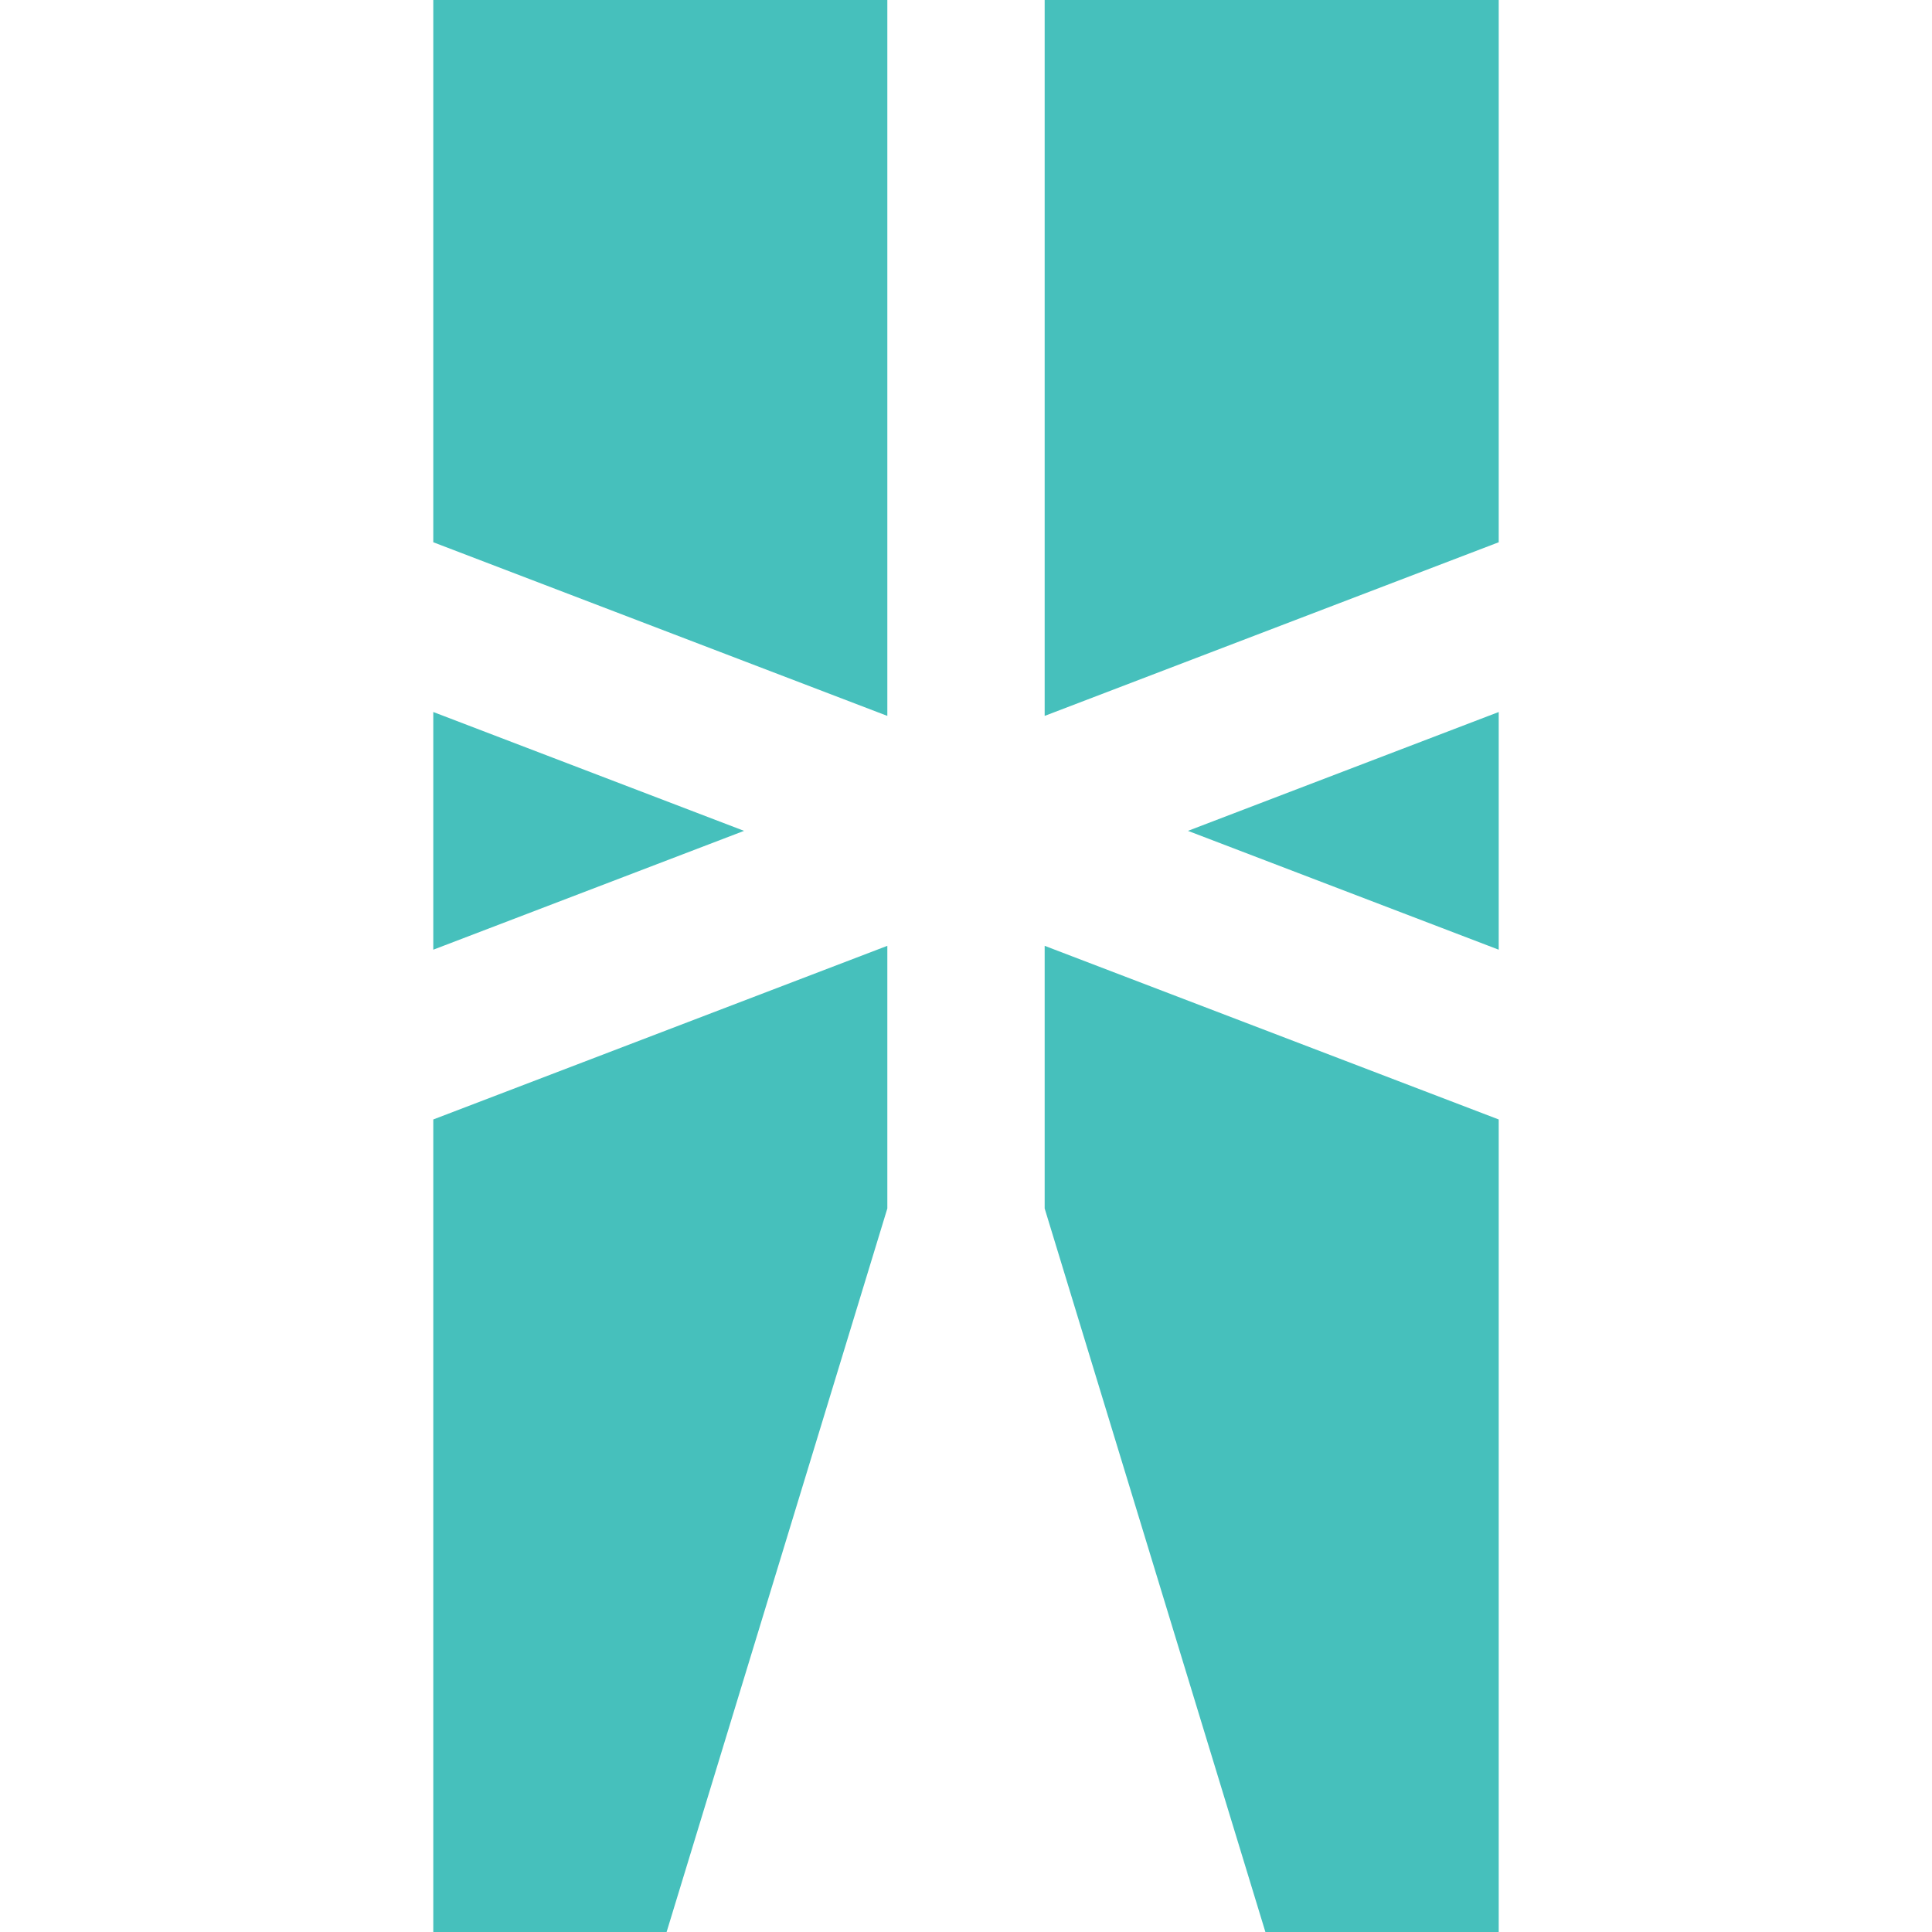
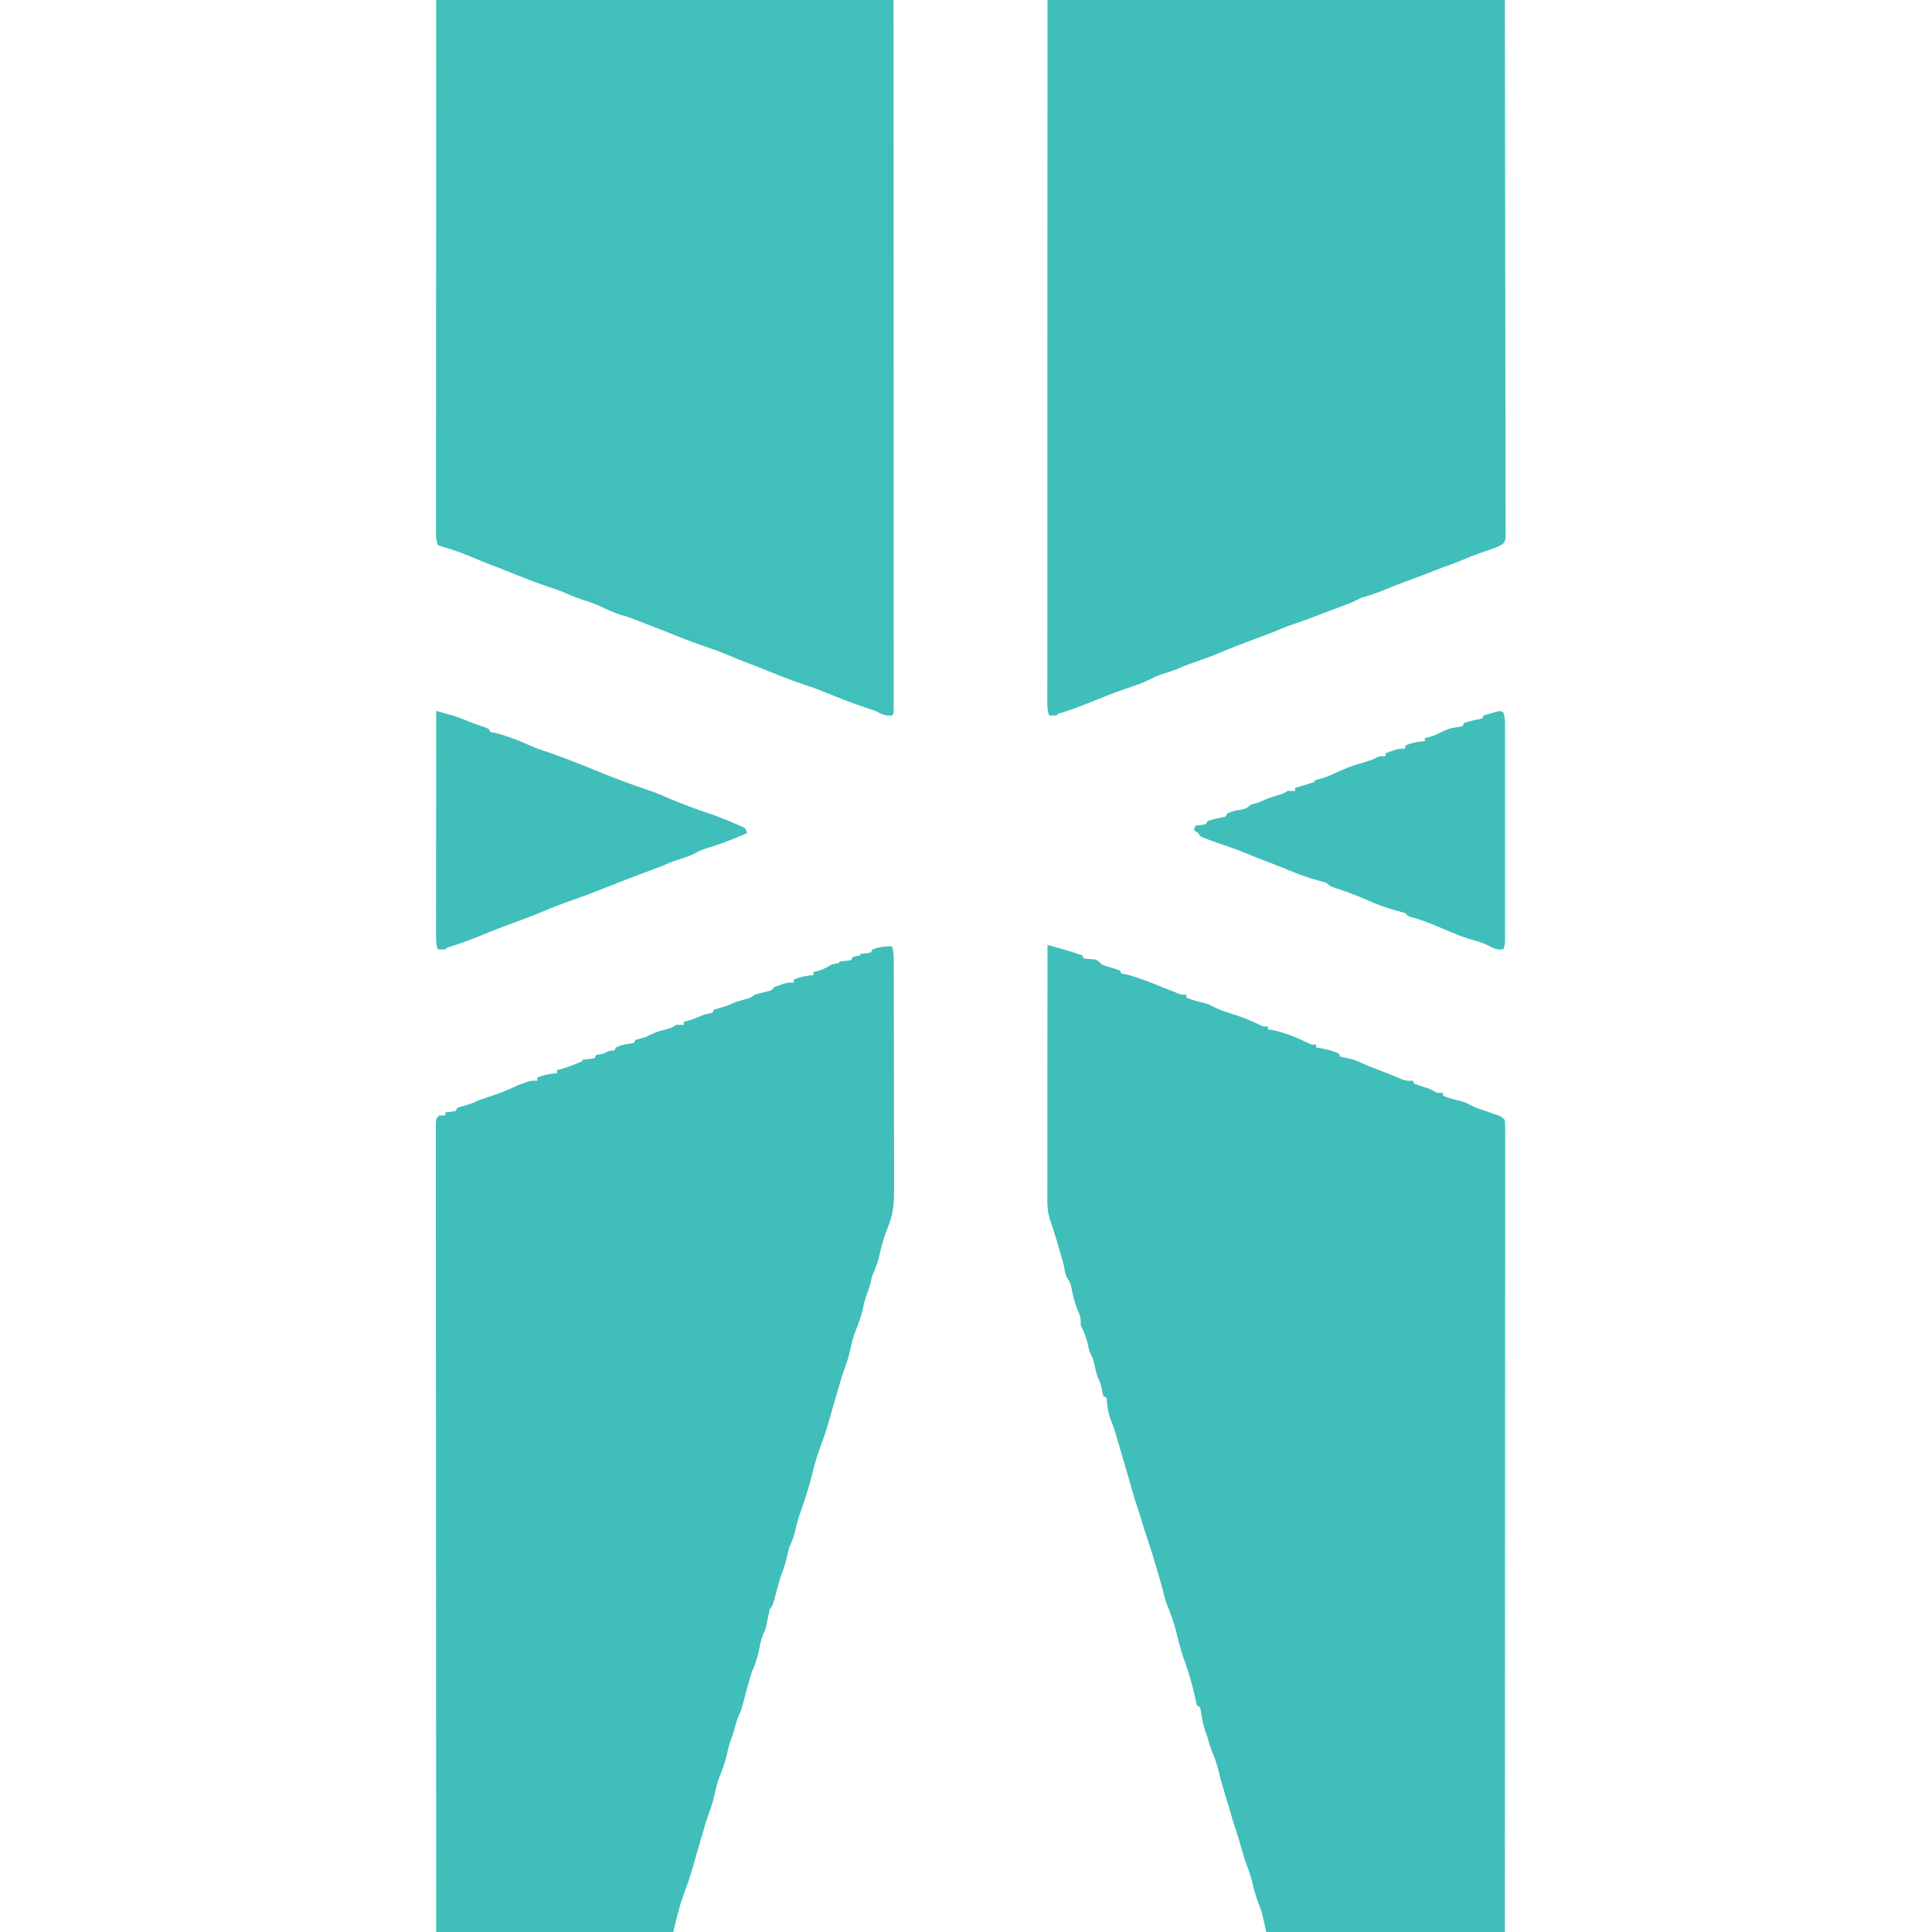
- <svg xmlns="http://www.w3.org/2000/svg" version="1.1" id="Ballerina-logo" x="0px" y="0px" viewBox="0 0 1024 1024" style="enable-background:new 0 0 1024 1024;" xml:space="preserve">
-   <style type="text/css">
- 	.st0{fill:#46C0BC;}
- </style>
-   <path class="st0" d="M229.65,287.404V0h240.654v379.438L229.65,287.404z M229.65,503.363  l164.714-62.992l-164.714-62.992V503.363z M229.65,593.339V1024h123.664l116.99-383.49  V501.306L229.65,593.339z M794.35,287.404V0H553.696v379.438L794.35,287.404z   M794.35,377.38l-164.714,62.992l164.714,62.992V377.38z M553.696,501.306v139.204  L670.686,1024h123.664V593.339L553.696,501.306z" />
+ <svg xmlns="http://www.w3.org/2000/svg" version="1.1" width="1280" height="1280">
+   <path d="M0 0 C2.22 0.63 4.45 1.27 6.67 1.9 C8.52 2.43 8.52 2.43 10.42 2.97 C14.67 4.19 18.85 5.45 23 7 C23.33 7.66 23.66 8.32 24 9 C26.26 9.36 28.49 9.44 30.77 9.56 C33.49 10.1 34.07 11.07 36 13 C38.92 14.15 38.92 14.15 42.12 15.06 C44.1 15.65 46.07 16.29 48 17 C48.5 17.99 48.5 17.99 49 19 C50.66 19.38 52.33 19.71 54 20 C60.57 21.98 66.99 24.33 73.34 26.92 C76.53 28.22 79.73 29.49 82.94 30.75 C84.02 31.18 85.1 31.61 86.21 32.05 C88.98 33.16 88.98 33.16 92 33 C92 33.66 92 34.32 92 35 C97.7 37.04 97.7 37.04 103.56 38.44 C106.61 39.14 109.09 40.48 111.84 41.96 C115.37 43.66 119.1 44.71 122.82 45.89 C129.02 47.88 134.87 50.19 140.72 53.05 C143.05 54.19 143.05 54.19 146 54 C146 54.66 146 55.32 146 56 C146.85 56.12 147.7 56.23 148.57 56.36 C157.12 57.96 165.42 61.52 173.23 65.3 C175.15 66.18 175.15 66.18 178 66 C178 66.66 178 67.32 178 68 C178.8 68.1 179.61 68.21 180.44 68.31 C184.74 69.14 188.98 70.23 193 72 C193.33 72.66 193.66 73.32 194 74 C195.82 74.54 195.82 74.54 198 74.88 C202.05 75.7 205.42 76.97 209.14 78.73 C213.84 80.82 218.65 82.61 223.44 84.45 C226.95 85.8 230.43 87.18 233.87 88.7 C236.9 89.96 238.77 90.29 242 90 C242.33 90.66 242.66 91.32 243 92 C244.93 92.74 246.9 93.39 248.88 94 C252.38 95.08 254.93 95.95 258 98 C259.32 98 260.64 98 262 98 C262 98.66 262 99.32 262 100 C267.7 102.04 267.7 102.04 273.56 103.44 C276.68 104.16 279.21 105.56 282.04 107.03 C284.62 108.31 287.25 109.14 290 110 C291.92 110.66 293.84 111.32 295.75 112 C297.17 112.5 297.17 112.5 298.61 113 C301 114 301 114 303 116 C303.2 118.91 303.26 121.73 303.25 124.65 C303.25 125.56 303.25 126.47 303.25 127.41 C303.26 130.49 303.25 133.58 303.24 136.67 C303.24 138.89 303.24 141.11 303.25 143.33 C303.25 149.46 303.24 155.59 303.23 161.72 C303.22 167.64 303.23 173.56 303.23 179.49 C303.23 191.61 303.22 203.73 303.21 215.85 C303.2 227.85 303.19 239.86 303.19 251.86 C303.19 252.61 303.19 253.36 303.19 254.12 C303.19 257.91 303.19 261.7 303.19 265.48 C303.18 292.33 303.17 319.17 303.15 346.01 C303.13 372.09 303.12 398.17 303.11 424.25 C303.11 425.06 303.11 425.86 303.11 426.69 C303.11 434.76 303.1 442.82 303.1 450.89 C303.1 467.33 303.09 483.77 303.08 500.21 C303.08 501.34 303.08 501.34 303.08 502.5 C303.08 525.68 303.06 548.85 303.05 572.02 C303.05 573.97 303.05 573.97 303.05 575.96 C303.03 601.97 303.02 627.99 303 654 C250.86 654 198.72 654 145 654 C144.01 649.71 143.02 645.42 142 641 C141.03 638.31 140.06 635.62 139.04 632.96 C137.39 628.28 136.23 623.48 135.03 618.68 C134.1 615.36 132.99 612.25 131.76 609.05 C130.49 605.61 129.5 602.09 128.5 598.56 C127 593.35 125.47 588.17 123.68 583.05 C122.91 580.73 122.25 578.38 121.58 576.03 C120.94 573.8 120.27 571.58 119.6 569.36 C114.96 554.12 114.96 554.12 113.38 547.38 C112.28 542.79 110.73 538.58 108.91 534.23 C107.68 531.22 106.86 528.14 106 525 C105.5 523.58 105 522.17 104.5 520.75 C102.97 516.3 102.21 511.84 101.53 507.19 C101.27 506.1 101.27 506.1 101 505 C100.34 504.67 99.68 504.34 99 504 C98.49 501.9 97.99 499.79 97.56 497.66 C95.78 489.21 93.11 481.01 90.25 472.86 C88.45 467.63 87.06 462.36 85.75 456.98 C83.99 449.96 81.83 443.26 78.96 436.62 C77.96 433.9 77.27 431.17 76.59 428.36 C75.39 423.55 73.95 418.81 72.56 414.06 C72.26 413.03 71.96 412 71.65 410.93 C69.9 404.91 68.03 398.94 66 393 C64.21 387.69 62.54 382.39 61 377 C60.28 374.8 59.53 372.6 58.78 370.41 C58 367.99 57.29 365.55 56.6 363.11 C54.41 355.4 52.13 347.72 49.88 340.03 C49.09 337.29 48.29 334.56 47.5 331.82 C47.06 330.32 46.63 328.82 46.19 327.31 C45.9 326.3 45.9 326.3 45.6 325.27 C44.57 321.76 43.42 318.37 42 315 C40.29 310.57 39.66 306.55 39.34 301.86 C39.23 301.24 39.12 300.63 39 300 C38.34 299.67 37.68 299.34 37 299 C36.44 297.07 36.44 297.07 36 294.69 C35.55 292.28 35.14 290.28 34.03 288.08 C32.28 284.55 31.66 280.7 30.78 276.88 C30.12 274.08 30.12 274.08 29 271.99 C27.72 269.44 27.19 266.91 26.56 264.12 C25.51 259.69 24.08 256.06 22 252 C22.01 251.21 22.02 250.43 22.03 249.62 C22 246.74 21.38 245.11 20.19 242.5 C18.03 237.43 16.87 232.38 15.81 226.98 C15.14 223.97 15.14 223.97 13.47 221.49 C11.76 218.59 11.46 216.32 11 213 C10.41 210.74 9.78 208.49 9.12 206.25 C8.77 205.02 8.41 203.8 8.04 202.54 C7.53 200.79 7.53 200.79 7 199 C6.73 198.07 6.46 197.14 6.18 196.18 C4.77 191.42 3.26 186.7 1.65 182.01 C0.19 177.49 -0.12 173.62 -0.12 168.84 C-0.12 168.12 -0.12 167.39 -0.12 166.65 C-0.12 164.23 -0.12 161.81 -0.11 159.39 C-0.11 157.66 -0.11 155.92 -0.11 154.19 C-0.11 149.48 -0.11 144.77 -0.1 140.05 C-0.1 135.13 -0.09 130.21 -0.09 125.29 C-0.09 115.97 -0.08 106.65 -0.07 97.32 C-0.06 86.71 -0.06 76.1 -0.05 65.49 C-0.04 43.66 -0.02 21.83 0 0 Z " fill="#40BEBA" transform="translate(694,626)" />
+   <path d="M0 0 C1.14 3.64 1.13 7.07 1.14 10.87 C1.14 11.9 1.14 11.9 1.15 12.96 C1.16 15.27 1.16 17.59 1.16 19.9 C1.17 21.56 1.17 23.22 1.18 24.88 C1.19 29.39 1.2 33.9 1.2 38.4 C1.2 41.22 1.21 44.04 1.21 46.86 C1.23 55.69 1.24 64.51 1.24 73.34 C1.24 83.52 1.26 93.69 1.29 103.87 C1.31 111.74 1.32 119.61 1.32 127.49 C1.32 132.18 1.33 136.88 1.35 141.58 C1.36 146.01 1.37 150.43 1.36 154.85 C1.36 156.47 1.36 158.09 1.37 159.71 C1.42 168.23 1.19 175.96 -2 184 C-2.34 184.93 -2.68 185.86 -3.03 186.82 C-3.33 187.58 -3.63 188.34 -3.94 189.12 C-5.91 194.41 -7.27 199.76 -8.52 205.25 C-9.58 209.8 -11.12 213.75 -13 218 C-13.63 220.08 -13.63 220.08 -14 221.94 C-14.64 224.71 -15.45 227.29 -16.5 229.94 C-17.88 233.48 -18.7 236.99 -19.47 240.71 C-20.66 245.88 -22.53 250.83 -24.5 255.75 C-25.83 259.21 -26.65 262.69 -27.44 266.31 C-28.6 271.59 -30.17 276.52 -32.09 281.57 C-33.25 284.67 -34.14 287.81 -35 291 C-36.34 295.73 -37.73 300.43 -39.15 305.13 C-40.12 308.39 -41.02 311.66 -41.94 314.94 C-43.68 321.08 -45.76 327.03 -48 333 C-50 338.46 -51.51 343.97 -52.88 349.62 C-55.02 358.49 -57.91 367.01 -60.91 375.62 C-62.17 379.27 -63.22 382.84 -64 386.62 C-64.84 390.68 -66.34 394.2 -68 398 C-68.58 400 -69.06 402 -69.54 404.02 C-70.44 407.89 -71.47 411.7 -72.97 415.38 C-73.99 417.98 -74.74 420.54 -75.44 423.25 C-79.15 437.15 -79.15 437.15 -81 439 C-81.8 442.51 -82.48 446.05 -83.18 449.58 C-84 453 -84 453 -84.98 454.93 C-86.91 458.84 -87.51 463.29 -88.41 467.54 C-89.48 472.31 -91.01 476.51 -93 481 C-93.71 483.24 -94.37 485.49 -95 487.75 C-95.51 489.57 -95.51 489.57 -96.03 491.43 C-96.63 493.65 -97.23 495.88 -97.82 498.11 C-99.89 505.97 -99.89 505.97 -101.56 509.69 C-102.92 512.81 -103.71 515.68 -104.47 518.97 C-105.01 521.04 -105.71 522.95 -106.5 524.94 C-107.88 528.48 -108.7 531.99 -109.47 535.71 C-110.66 540.88 -112.53 545.83 -114.5 550.75 C-115.83 554.21 -116.65 557.69 -117.44 561.31 C-118.6 566.59 -120.17 571.52 -122.09 576.57 C-123.25 579.67 -124.14 582.81 -125 586 C-126.34 590.73 -127.73 595.43 -129.15 600.13 C-130.12 603.39 -131.02 606.66 -131.94 609.94 C-133.68 616.08 -135.76 622.03 -138 628 C-141.01 636.21 -142.86 644.44 -145 653 C-196.81 653 -248.62 653 -302 653 C-302.04 590.46 -302.04 590.46 -302.05 570.87 C-302.05 570.18 -302.05 569.49 -302.05 568.78 C-302.07 545.49 -302.08 522.21 -302.08 498.92 C-302.08 498.17 -302.09 497.41 -302.09 496.62 C-302.09 480.12 -302.1 463.61 -302.1 447.11 C-302.1 439.01 -302.11 430.92 -302.11 422.82 C-302.11 422.02 -302.11 421.21 -302.11 420.38 C-302.12 394.25 -302.13 368.13 -302.15 342 C-302.17 315.16 -302.18 288.32 -302.19 261.48 C-302.19 257.69 -302.19 253.9 -302.19 250.12 C-302.19 249.37 -302.19 248.63 -302.19 247.86 C-302.19 235.84 -302.2 223.82 -302.21 211.8 C-302.23 199.72 -302.23 187.65 -302.23 175.58 C-302.23 169.04 -302.23 162.49 -302.24 155.94 C-302.25 149.96 -302.25 143.98 -302.24 137.99 C-302.24 135.82 -302.24 133.65 -302.25 131.47 C-302.26 128.54 -302.25 125.6 -302.25 122.66 C-302.25 121.8 -302.26 120.94 -302.26 120.06 C-302.23 114.23 -302.23 114.23 -300 112 C-298.68 112 -297.36 112 -296 112 C-296 111.34 -296 110.68 -296 110 C-294.87 109.88 -293.73 109.75 -292.56 109.62 C-290.8 109.32 -290.8 109.32 -289 109 C-288.5 108.01 -288.5 108.01 -288 107 C-285.86 106.22 -285.86 106.22 -283.19 105.5 C-279.89 104.6 -277.03 103.56 -274 102 C-272.7 101.54 -271.38 101.1 -270.06 100.69 C-262.55 98.24 -255.07 95.54 -248 92 C-246.51 91.43 -245.01 90.89 -243.5 90.38 C-242.75 90.11 -241.99 89.85 -241.22 89.59 C-239 89 -239 89 -235 89 C-235 88.34 -235 87.68 -235 87 C-230.67 84.97 -226.71 84.48 -222 84 C-222 83.34 -222 82.68 -222 82 C-220.58 81.63 -220.58 81.63 -219.12 81.25 C-214.27 79.88 -209.65 77.93 -205 76 C-205 75.67 -205 75.34 -205 75 C-201.92 74.71 -201.92 74.71 -198.85 74.41 C-197.93 74.21 -197.93 74.21 -197 74 C-196.67 73.34 -196.34 72.68 -196 72 C-194.34 71.64 -192.67 71.31 -191 71 C-190.3 70.65 -189.6 70.3 -188.88 69.94 C-187 69 -187 69 -184 69 C-183.67 68.34 -183.34 67.68 -183 67 C-180.02 65.51 -177.58 64.94 -174.25 64.5 C-173.18 64.34 -172.11 64.17 -171 64 C-170.67 63.34 -170.34 62.68 -170 62 C-167.67 61.32 -165.34 60.65 -163 60 C-162.01 59.5 -161.02 59.01 -160 58.5 C-156.72 56.86 -153.54 55.95 -150 55 C-146.2 54.04 -146.2 54.04 -143 52 C-141.33 51.96 -139.67 51.96 -138 52 C-138 51.34 -138 50.68 -138 50 C-136.99 49.73 -135.98 49.46 -134.94 49.19 C-132.27 48.43 -129.95 47.55 -127.38 46.44 C-124 45 -124 45 -121.12 44.44 C-120.42 44.29 -119.72 44.15 -119 44 C-118.67 43.34 -118.34 42.68 -118 42 C-115.86 41.22 -115.86 41.22 -113.19 40.5 C-109.89 39.6 -107.05 38.53 -104 37 C-101.46 36.2 -98.91 35.49 -96.34 34.78 C-93.77 34.04 -93.77 34.04 -91 32 C-88.18 31.16 -85.35 30.48 -82.5 29.78 C-79.86 29.17 -79.86 29.17 -78 27 C-75.98 26.15 -75.98 26.15 -73.62 25.38 C-72.85 25.11 -72.08 24.85 -71.29 24.59 C-69 24 -69 24 -65 24 C-65 23.34 -65 22.68 -65 22 C-60.67 19.97 -56.71 19.48 -52 19 C-52 18.34 -52 17.68 -52 17 C-50.95 16.73 -49.9 16.46 -48.81 16.19 C-45.39 15.12 -43.03 13.83 -40 12 C-37.19 11.31 -37.19 11.31 -35 11 C-35 10.67 -35 10.34 -35 10 C-31.92 9.71 -31.92 9.71 -28.85 9.41 C-28.24 9.28 -27.63 9.14 -27 9 C-26.67 8.34 -26.34 7.68 -26 7 C-23.44 6.38 -23.44 6.38 -21 6 C-21 5.67 -21 5.34 -21 5 C-19.87 4.88 -18.73 4.75 -17.56 4.62 C-16.39 4.42 -15.21 4.21 -14 4 C-13.67 3.34 -13.34 2.68 -13 2 C-8.55 0.43 -4.71 -0.23 0 0 Z " fill="#40BEBA" transform="translate(591,627)" />
+   <path d="M0 0 C99.99 0 199.98 0 303 0 C303.04 118.66 303.04 118.66 303.05 168.09 C303.05 178.68 303.05 189.28 303.05 199.87 C303.05 201.31 303.06 202.75 303.06 204.18 C303.06 227.11 303.07 250.05 303.08 272.98 C303.09 296.54 303.09 320.09 303.09 343.65 C303.1 358.84 303.1 374.03 303.11 389.22 C303.11 399.16 303.11 409.1 303.11 419.04 C303.11 424.79 303.11 430.54 303.12 436.28 C303.12 441.53 303.12 446.78 303.12 452.04 C303.12 453.94 303.12 455.85 303.12 457.76 C303.13 460.34 303.13 462.91 303.12 465.49 C303.13 466.25 303.13 467 303.13 467.78 C303.11 472.89 303.11 472.89 302 474 C297.5 474.51 294.94 473.05 291 471 C289.72 470.54 288.42 470.1 287.12 469.69 C277.28 466.52 267.65 462.69 258.06 458.81 C253.58 457 249.09 455.31 244.48 453.83 C234.89 450.61 225.47 446.83 216.09 443.04 C213.01 441.8 209.93 440.58 206.81 439.44 C202.43 437.82 198.14 435.99 193.83 434.18 C189.98 432.58 186.16 431.01 182.19 429.75 C171.67 426.28 161.36 422.18 151.09 418.04 C147.97 416.79 144.84 415.55 141.69 414.38 C138.8 413.3 135.97 412.17 133.12 411 C129.84 409.67 126.6 408.57 123.19 407.62 C117.95 406.12 113.21 403.81 108.29 401.48 C104.27 399.67 100.18 398.33 95.98 397 C91.82 395.6 87.82 393.87 83.79 392.15 C80.76 390.9 77.7 389.87 74.59 388.87 C64.96 385.64 55.51 381.84 46.09 378.04 C43.01 376.8 39.93 375.58 36.81 374.44 C32.43 372.82 28.14 370.99 23.83 369.18 C19.78 367.49 15.74 365.87 11.56 364.5 C10.79 364.24 10.02 363.98 9.22 363.72 C7.33 363.11 5.42 362.55 3.5 362 C2.68 361.67 1.85 361.34 1 361 C-0.08 357.77 -0.12 355.44 -0.12 352.04 C-0.13 350.79 -0.13 349.53 -0.13 348.24 C-0.13 346.84 -0.12 345.45 -0.12 344.05 C-0.12 342.57 -0.12 341.09 -0.12 339.61 C-0.13 335.54 -0.12 331.46 -0.12 327.39 C-0.11 322.99 -0.11 318.6 -0.11 314.21 C-0.11 306.6 -0.11 298.99 -0.11 291.38 C-0.1 280.38 -0.09 269.38 -0.09 258.37 C-0.09 240.52 -0.08 222.67 -0.08 204.82 C-0.07 187.48 -0.06 170.13 -0.05 152.79 C-0.05 151.71 -0.05 150.63 -0.05 149.52 C-0.05 141.08 -0.05 132.63 -0.05 124.19 C-0.04 82.8 -0.02 41.4 0 0 Z " fill="#40BFBB" transform="translate(289,0)" />
+   <path d="M0 0 C99.99 0 199.98 0 303 0 C303.16 89.97 303.16 89.97 303.2 127.47 C303.2 136.05 303.21 144.63 303.22 153.22 C303.22 154.29 303.22 155.37 303.22 156.48 C303.24 173.86 303.27 191.25 303.31 208.64 C303.35 226.47 303.37 244.3 303.38 262.13 C303.38 273.15 303.4 284.16 303.43 295.17 C303.45 302.71 303.46 310.25 303.45 317.79 C303.45 322.15 303.46 326.51 303.48 330.86 C303.5 334.85 303.5 338.83 303.48 342.82 C303.48 344.26 303.49 345.71 303.5 347.15 C303.52 349.11 303.5 351.07 303.49 353.02 C303.49 354.11 303.5 355.2 303.5 356.33 C303 359 303 359 301.2 360.78 C297.95 362.58 294.51 363.71 291 364.88 C284.81 366.98 278.78 369.28 272.77 371.85 C269.1 373.37 265.38 374.7 261.65 376.04 C259.08 376.97 256.54 377.97 254 379 C249.68 380.75 245.31 382.35 240.92 383.93 C233.77 386.54 226.67 389.31 219.62 392.19 C216.82 393.32 214.17 394.24 211.25 395.06 C208.01 395.89 208.01 395.89 205.27 397.38 C201.74 399.13 198.13 400.53 194.44 401.88 C193.01 402.4 191.58 402.93 190.15 403.46 C189.44 403.72 188.74 403.98 188.01 404.25 C185.19 405.3 182.37 406.4 179.56 407.5 C173.75 409.75 167.89 411.83 162 413.86 C157.58 415.39 153.3 417.14 149 419 C146.46 419.97 143.92 420.93 141.38 421.88 C139.96 422.4 138.55 422.93 137.13 423.46 C136.44 423.72 135.74 423.98 135.02 424.24 C128.04 426.85 121.1 429.51 114.25 432.44 C108.6 434.82 102.85 436.87 97.05 438.86 C92.61 440.39 88.32 442.15 84 444 C81.07 445 78.12 445.92 75.16 446.84 C72.67 447.75 70.49 448.73 68.15 449.94 C64.05 452.04 59.86 453.59 55.5 455.06 C54.07 455.55 52.65 456.04 51.22 456.54 C50.16 456.9 50.16 456.9 49.09 457.27 C43.25 459.31 37.52 461.58 31.79 463.91 C24.27 466.96 16.78 469.89 9.02 472.31 C7.03 472.82 7.03 472.82 6 474 C4.33 474.04 2.67 474.04 1 474 C-0.21 470.37 -0.14 467.05 -0.12 463.28 C-0.12 462.48 -0.13 461.68 -0.13 460.85 C-0.13 458.16 -0.12 455.46 -0.12 452.76 C-0.12 450.81 -0.12 448.87 -0.12 446.92 C-0.13 441.56 -0.12 436.2 -0.12 430.83 C-0.11 425.05 -0.11 419.28 -0.11 413.5 C-0.11 403.49 -0.11 393.47 -0.11 383.46 C-0.1 368.98 -0.09 354.5 -0.09 340.01 C-0.09 316.52 -0.08 293.03 -0.08 269.54 C-0.07 246.72 -0.06 223.89 -0.05 201.07 C-0.05 199.63 -0.05 198.2 -0.05 196.76 C-0.05 185.66 -0.05 174.55 -0.05 163.44 C-0.04 108.96 -0.02 54.48 0 0 Z " fill="#40BEBA" transform="translate(694,0)" />
+   <path d="M0 0 C1.23 3.33 1.13 6.64 1.13 10.16 C1.13 11.42 1.13 12.68 1.14 13.98 C1.13 15.38 1.13 16.78 1.13 18.18 C1.13 19.65 1.13 21.12 1.13 22.6 C1.14 26.6 1.14 30.6 1.13 34.6 C1.13 38.78 1.13 42.96 1.14 47.15 C1.14 54.17 1.14 61.2 1.13 68.22 C1.12 76.35 1.13 84.48 1.13 92.6 C1.14 99.58 1.14 106.55 1.13 113.53 C1.13 117.69 1.13 121.86 1.14 126.03 C1.14 129.94 1.14 133.86 1.13 137.77 C1.13 139.21 1.13 140.65 1.13 142.09 C1.14 144.05 1.13 146.01 1.13 147.97 C1.13 149.62 1.13 149.62 1.13 151.3 C1 154 1 154 0 157 C-4.29 157.54 -6.85 156.13 -10.57 154.14 C-14.5 152.3 -18.64 151.22 -22.79 149.99 C-27.98 148.39 -32.92 146.3 -37.92 144.19 C-40.11 143.27 -42.31 142.35 -44.5 141.44 C-45.6 140.98 -45.6 140.98 -46.73 140.51 C-51.48 138.55 -56.22 136.88 -61.21 135.61 C-63 135 -63 135 -65 133 C-67.11 132.34 -69.24 131.74 -71.38 131.19 C-78.2 129.31 -84.53 126.85 -91 124 C-98.11 120.94 -105.2 118.18 -112.6 115.89 C-115 115 -115 115 -117 113 C-119.15 112.31 -121.32 111.7 -123.5 111.12 C-129.55 109.45 -135.22 107.43 -141 105 C-143.54 103.97 -146.08 102.95 -148.62 101.94 C-149.28 101.68 -149.93 101.41 -150.61 101.14 C-154.38 99.63 -158.17 98.18 -161.98 96.78 C-164.66 95.74 -167.3 94.62 -169.94 93.5 C-174.04 91.78 -178.13 90.25 -182.36 88.88 C-186.1 87.63 -189.8 86.29 -193.5 84.94 C-194.22 84.68 -194.94 84.42 -195.68 84.16 C-200.88 82.23 -200.88 82.23 -202 80 C-202.99 79.34 -203.98 78.68 -205 78 C-204.67 77.01 -204.34 76.02 -204 75 C-202.87 74.88 -201.73 74.75 -200.56 74.62 C-198.8 74.32 -198.8 74.32 -197 74 C-196.5 73.01 -196.5 73.01 -196 72 C-192.73 70.93 -189.52 70.09 -186.12 69.5 C-185.42 69.34 -184.72 69.17 -184 69 C-183.67 68.34 -183.34 67.68 -183 67 C-180.08 65.54 -177.7 64.96 -174.44 64.56 C-170.88 63.98 -169.69 63.23 -167 61 C-165.68 60.63 -164.34 60.31 -163 60 C-160.66 59.01 -158.33 58 -156 57 C-154.01 56.31 -152.01 55.64 -150 55 C-146.21 54.03 -146.21 54.03 -143 52 C-141.33 51.96 -139.67 51.96 -138 52 C-138 51.34 -138 50.68 -138 50 C-136.97 49.71 -135.94 49.42 -134.88 49.12 C-131.55 48.18 -128.27 47.12 -125 46 C-125 45.67 -125 45.34 -125 45 C-123.95 44.71 -122.9 44.42 -121.81 44.12 C-118.09 43.03 -114.61 41.82 -111.16 40.06 C-105.01 37.03 -98.61 34.78 -92 33 C-89.16 32.11 -86.51 31.27 -83.88 29.88 C-82 29 -82 29 -78 29 C-78 28.34 -78 27.68 -78 27 C-76.59 26.49 -75.17 25.99 -73.75 25.5 C-72.57 25.08 -72.57 25.08 -71.36 24.66 C-69 24 -69 24 -65 24 C-65 23.34 -65 22.68 -65 22 C-60.67 19.97 -56.71 19.48 -52 19 C-52 18.34 -52 17.68 -52 17 C-51.01 16.75 -50.02 16.5 -49 16.25 C-46.09 15.43 -43.55 14.34 -40.88 12.94 C-37.9 11.39 -35.35 10.45 -32 10 C-29.32 9.61 -29.32 9.61 -27 9 C-26.67 8.34 -26.34 7.68 -26 7 C-22.73 5.93 -19.52 5.09 -16.12 4.5 C-15.42 4.33 -14.72 4.17 -14 4 C-13.67 3.34 -13.34 2.68 -13 2 C-10.69 1.26 -8.35 0.6 -6 0 C-4.86 -0.34 -4.86 -0.34 -3.69 -0.69 C-2 -1 -2 -1 0 0 Z " fill="#40BEBA" transform="translate(996,472)" />
+   <path d="M0 0 C2.23 0.62 4.45 1.25 6.68 1.88 C7.91 2.22 9.15 2.57 10.43 2.93 C14.25 4.07 17.87 5.45 21.54 6.99 C25.25 8.51 29.05 9.78 32.85 11.07 C35 12 35 12 36 14 C37.66 14.38 39.33 14.71 41 15 C47.49 16.96 53.82 19.21 60 22 C63.61 23.6 67.19 25.1 70.94 26.31 C83.16 30.3 95.09 35.18 107 40 C117.66 44.31 128.32 48.47 139.25 52.06 C143.63 53.51 147.8 55.11 152 57 C156.3 58.88 160.61 60.64 165.01 62.25 C166.48 62.8 167.93 63.38 169.39 63.97 C172.13 65.05 174.89 65.97 177.69 66.88 C183.22 68.71 188.63 70.73 194 73 C195 73.42 196 73.83 197.03 74.26 C198.03 74.69 199.03 75.12 200.06 75.56 C200.98 75.96 201.9 76.35 202.85 76.75 C205 78 205 78 206 81 C197.02 84.83 188.17 88.38 178.78 91.11 C175.67 92.11 172.96 93.45 170.09 95 C166.54 96.7 162.78 97.8 159.03 98.97 C155.6 100.14 152.33 101.56 149 103 C146.46 103.97 143.92 104.93 141.38 105.88 C139.96 106.4 138.55 106.93 137.14 107.45 C136.44 107.71 135.75 107.97 135.03 108.24 C128.32 110.75 121.64 113.33 115 116 C106.21 119.53 97.38 122.89 88.44 126 C82.5 128.07 76.69 130.31 70.91 132.78 C61.85 136.59 52.59 139.93 43.38 143.34 C39.49 144.8 35.64 146.34 31.79 147.91 C24.27 150.96 16.78 153.89 9.02 156.31 C7.03 156.82 7.03 156.82 6 158 C4.33 158.04 2.67 158.04 1 158 C-0.1 154.69 -0.12 152.24 -0.12 148.75 C-0.12 147.45 -0.12 146.14 -0.12 144.79 C-0.12 143.34 -0.12 141.88 -0.11 140.43 C-0.11 138.9 -0.11 137.38 -0.11 135.85 C-0.11 131.7 -0.11 127.55 -0.1 123.4 C-0.1 119.06 -0.09 114.72 -0.09 110.39 C-0.09 102.18 -0.08 93.96 -0.07 85.75 C-0.06 76.4 -0.06 67.05 -0.05 57.7 C-0.04 38.47 -0.02 19.23 0 0 Z " fill="#40BEBA" transform="translate(289,471)" />
+   <path d="M0 0 C3 1 3 1 3 1 Z " fill="#476770" transform="translate(791,552)" />
+   <path d="" fill="#476770" transform="translate(0,0)" />
+   <path d="" fill="#476770" transform="translate(0,0)" />
+   <path d="" fill="#476770" transform="translate(0,0)" />
+   <path d="" fill="#476770" transform="translate(0,0)" />
+   <path d="M0 0 C2 1 2 1 2 1 Z " fill="#40BFBB" transform="translate(314,729)" />
+   <path d="M0 0 C2 1 2 1 2 1 Z " fill="#40BFBB" transform="translate(484,664)" />
+   <path d="M0 0 C2 1 2 1 2 1 Z " fill="#40BFBB" transform="translate(948,487)" />
+   <path d="M0 0 C2 1 2 1 2 1 Z " fill="#476770" transform="translate(577,470)" />
+   <path d="M0 0 C2 1 2 1 2 1 Z " fill="#476770" transform="translate(472,430)" />
+   <path d="M0 0 C2 1 2 1 2 1 Z " fill="#476770" transform="translate(302,365)" />
+   <path d="" fill="#476770" transform="translate(0,0)" />
+   <path d="" fill="#476770" transform="translate(0,0)" />
+   <path d="" fill="#476770" transform="translate(0,0)" />
+   <path d="" fill="#476770" transform="translate(0,0)" />
+   <path d="" fill="#476770" transform="translate(0,0)" />
+   <path d="" fill="#476770" transform="translate(0,0)" />
+   <path d="" fill="#476770" transform="translate(0,0)" />
+   <path d="" fill="#476770" transform="translate(0,0)" />
+   <path d="" fill="#476770" transform="translate(0,0)" />
+   <path d="" fill="#476770" transform="translate(0,0)" />
+   <path d="" fill="#476770" transform="translate(0,0)" />
+   <path d="" fill="#476770" transform="translate(0,0)" />
+   <path d="" fill="#476770" transform="translate(0,0)" />
+   <path d="" fill="#476770" transform="translate(0,0)" />
+   <path d="" fill="#40BFBB" transform="translate(0,0)" />
+   <path d="" fill="#40BFBB" transform="translate(0,0)" />
+   <path d="" fill="#40BFBB" transform="translate(0,0)" />
+   <path d="" fill="#40BFBB" transform="translate(0,0)" />
+   <path d="" fill="#40BFBB" transform="translate(0,0)" />
+   <path d="" fill="#40BFBB" transform="translate(0,0)" />
+   <path d="" fill="#40BFBB" transform="translate(0,0)" />
+   <path d="" fill="#40BFBB" transform="translate(0,0)" />
+   <path d="" fill="#40BFBB" transform="translate(0,0)" />
+   <path d="" fill="#40BFBB" transform="translate(0,0)" />
+   <path d="" fill="#40BFBB" transform="translate(0,0)" />
+   <path d="" fill="#40BFBB" transform="translate(0,0)" />
+   <path d="" fill="#476770" transform="translate(0,0)" />
+   <path d="" fill="#476770" transform="translate(0,0)" />
+   <path d="" fill="#476770" transform="translate(0,0)" />
+   <path d="" fill="#476770" transform="translate(0,0)" />
+   <path d="" fill="#476770" transform="translate(0,0)" />
+   <path d="" fill="#476770" transform="translate(0,0)" />
+   <path d="" fill="#476770" transform="translate(0,0)" />
+   <path d="" fill="#476770" transform="translate(0,0)" />
+   <path d="" fill="#40BFBB" transform="translate(0,0)" />
+   <path d="" fill="#40BFBB" transform="translate(0,0)" />
+   <path d="" fill="#40BFBB" transform="translate(0,0)" />
+   <path d="" fill="#40BFBB" transform="translate(0,0)" />
+   <path d="" fill="#40BFBB" transform="translate(0,0)" />
+   <path d="" fill="#40BFBB" transform="translate(0,0)" />
+   <path d="" fill="#40BFBB" transform="translate(0,0)" />
+   <path d="" fill="#40BFBB" transform="translate(0,0)" />
+   <path d="" fill="#40BFBB" transform="translate(0,0)" />
+   <path d="" fill="#40BFBB" transform="translate(0,0)" />
+   <path d="" fill="#40BFBB" transform="translate(0,0)" />
+   <path d="" fill="#40BFBB" transform="translate(0,0)" />
+   <path d="" fill="#476770" transform="translate(0,0)" />
+   <path d="" fill="#476770" transform="translate(0,0)" />
+   <path d="" fill="#476770" transform="translate(0,0)" />
+   <path d="" fill="#476770" transform="translate(0,0)" />
+   <path d="" fill="#476770" transform="translate(0,0)" />
+   <path d="" fill="#476770" transform="translate(0,0)" />
+   <path d="" fill="#476770" transform="translate(0,0)" />
+   <path d="" fill="#476770" transform="translate(0,0)" />
</svg>
